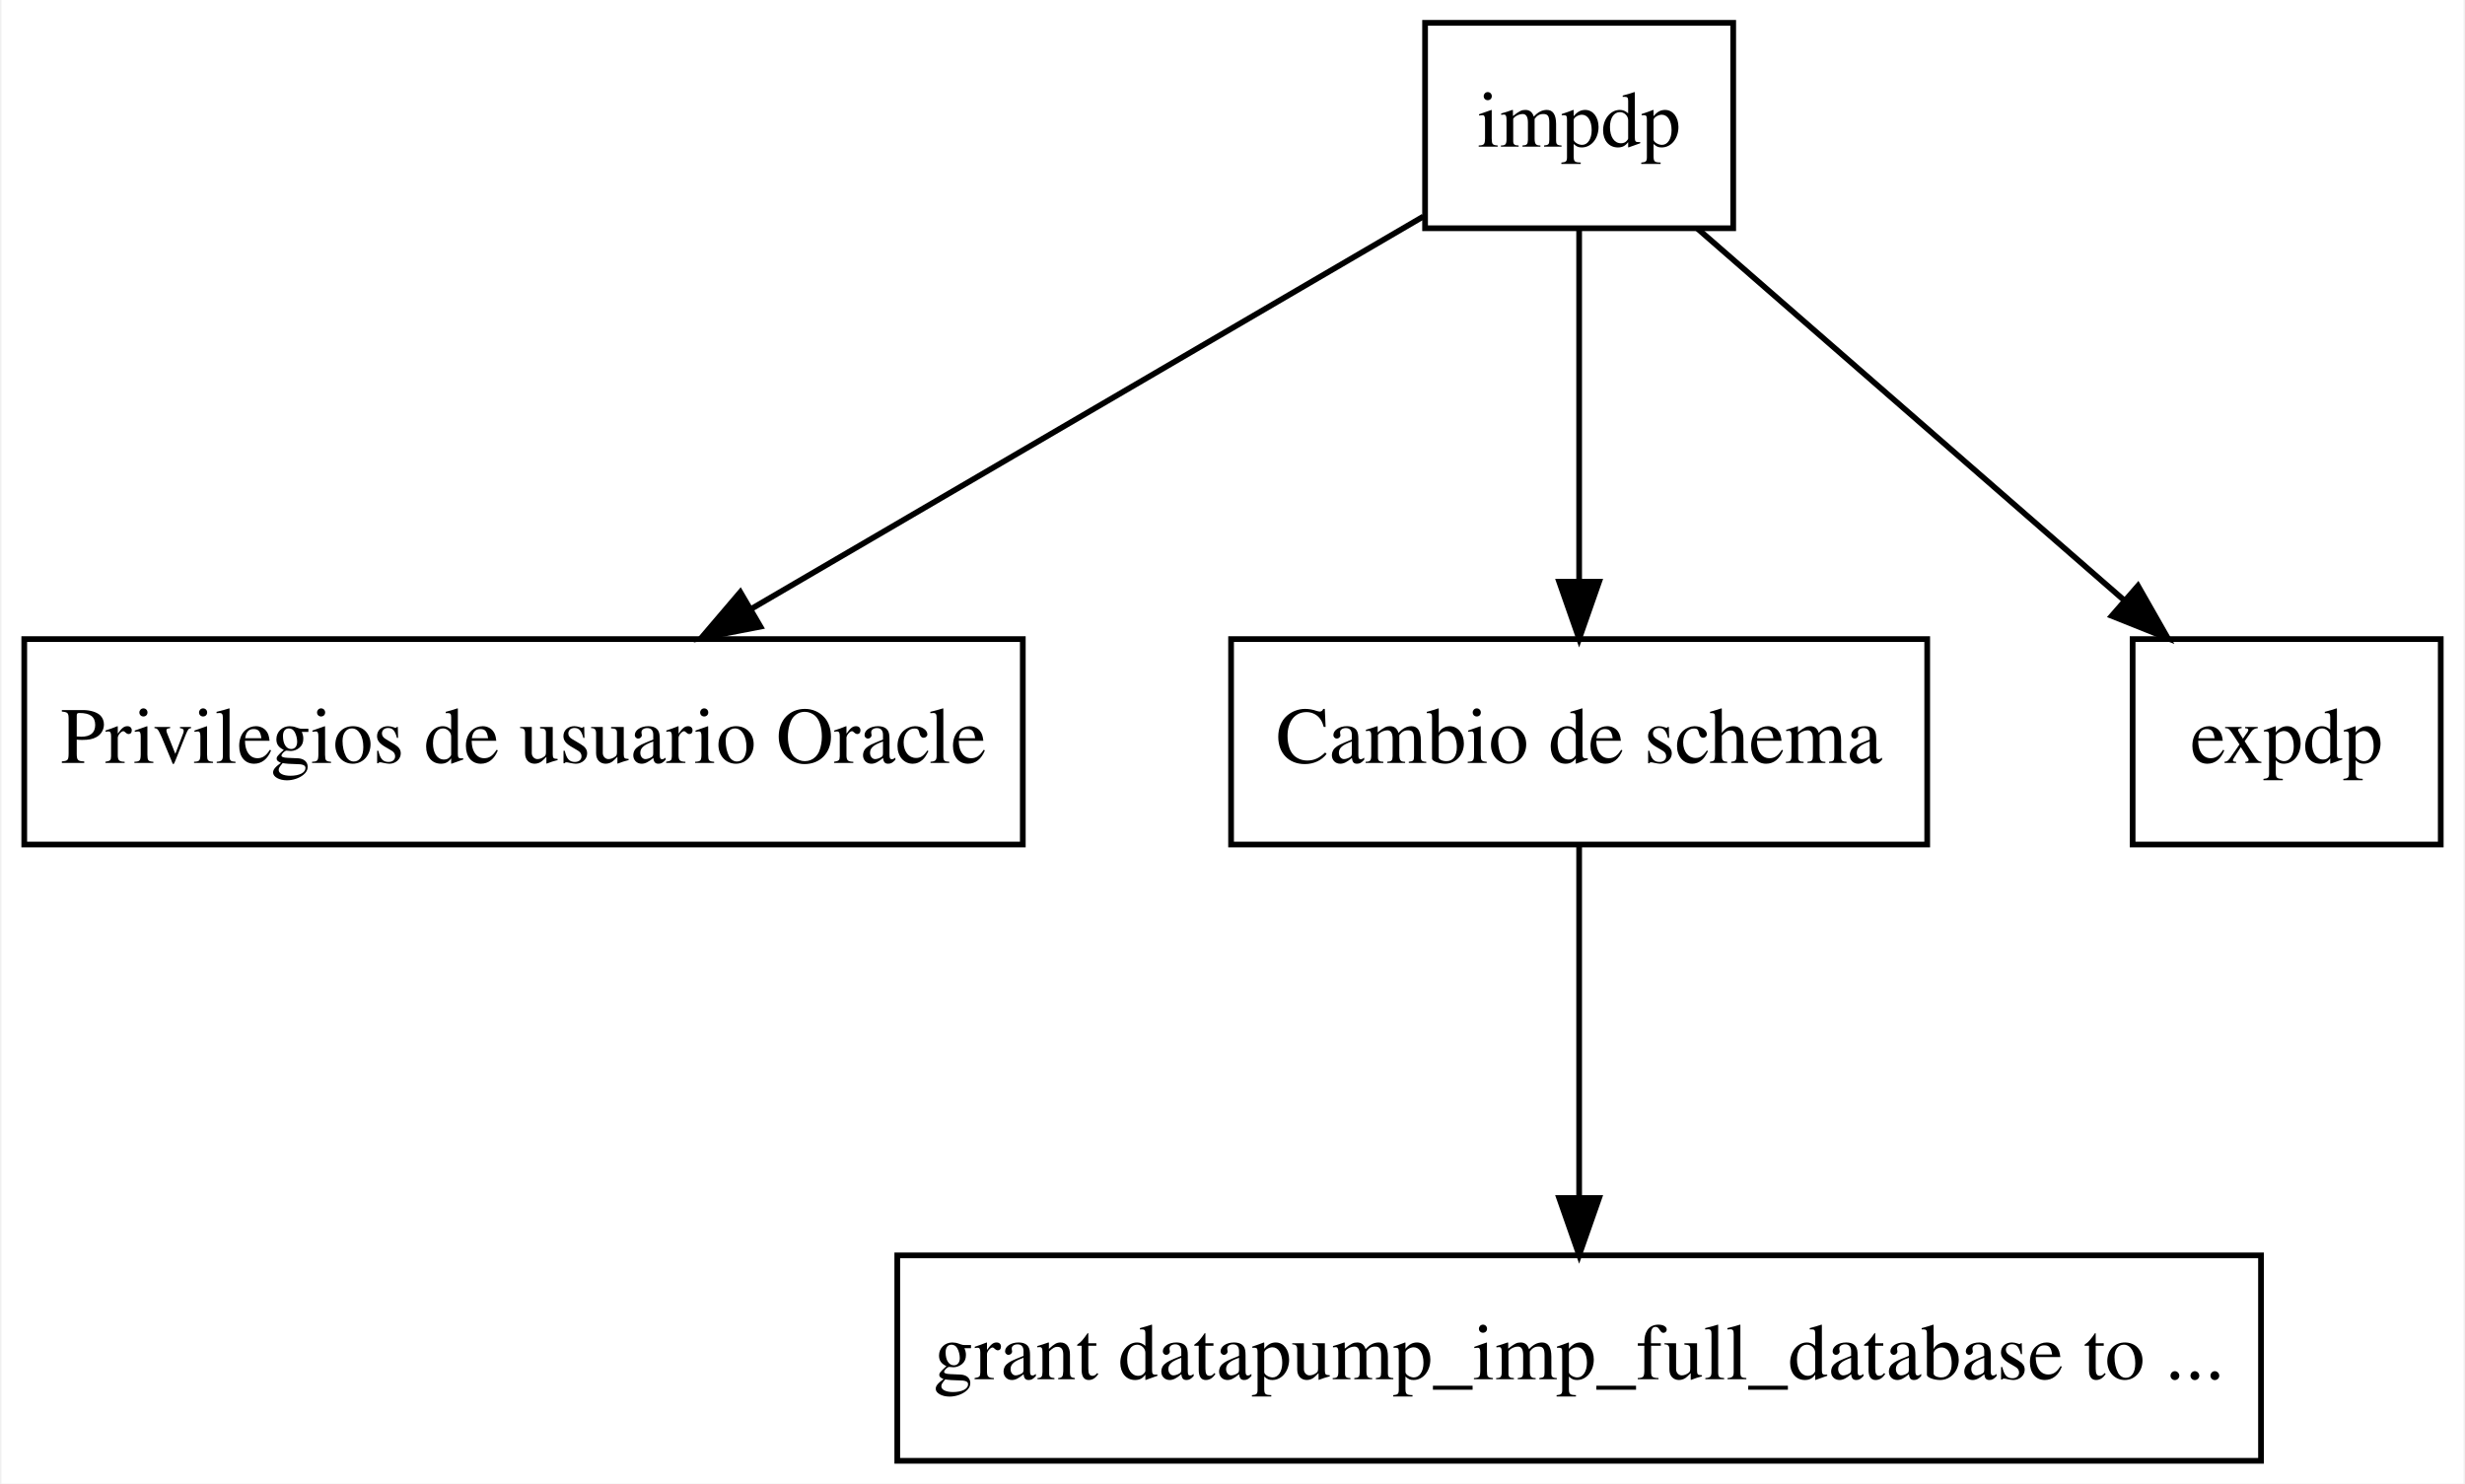
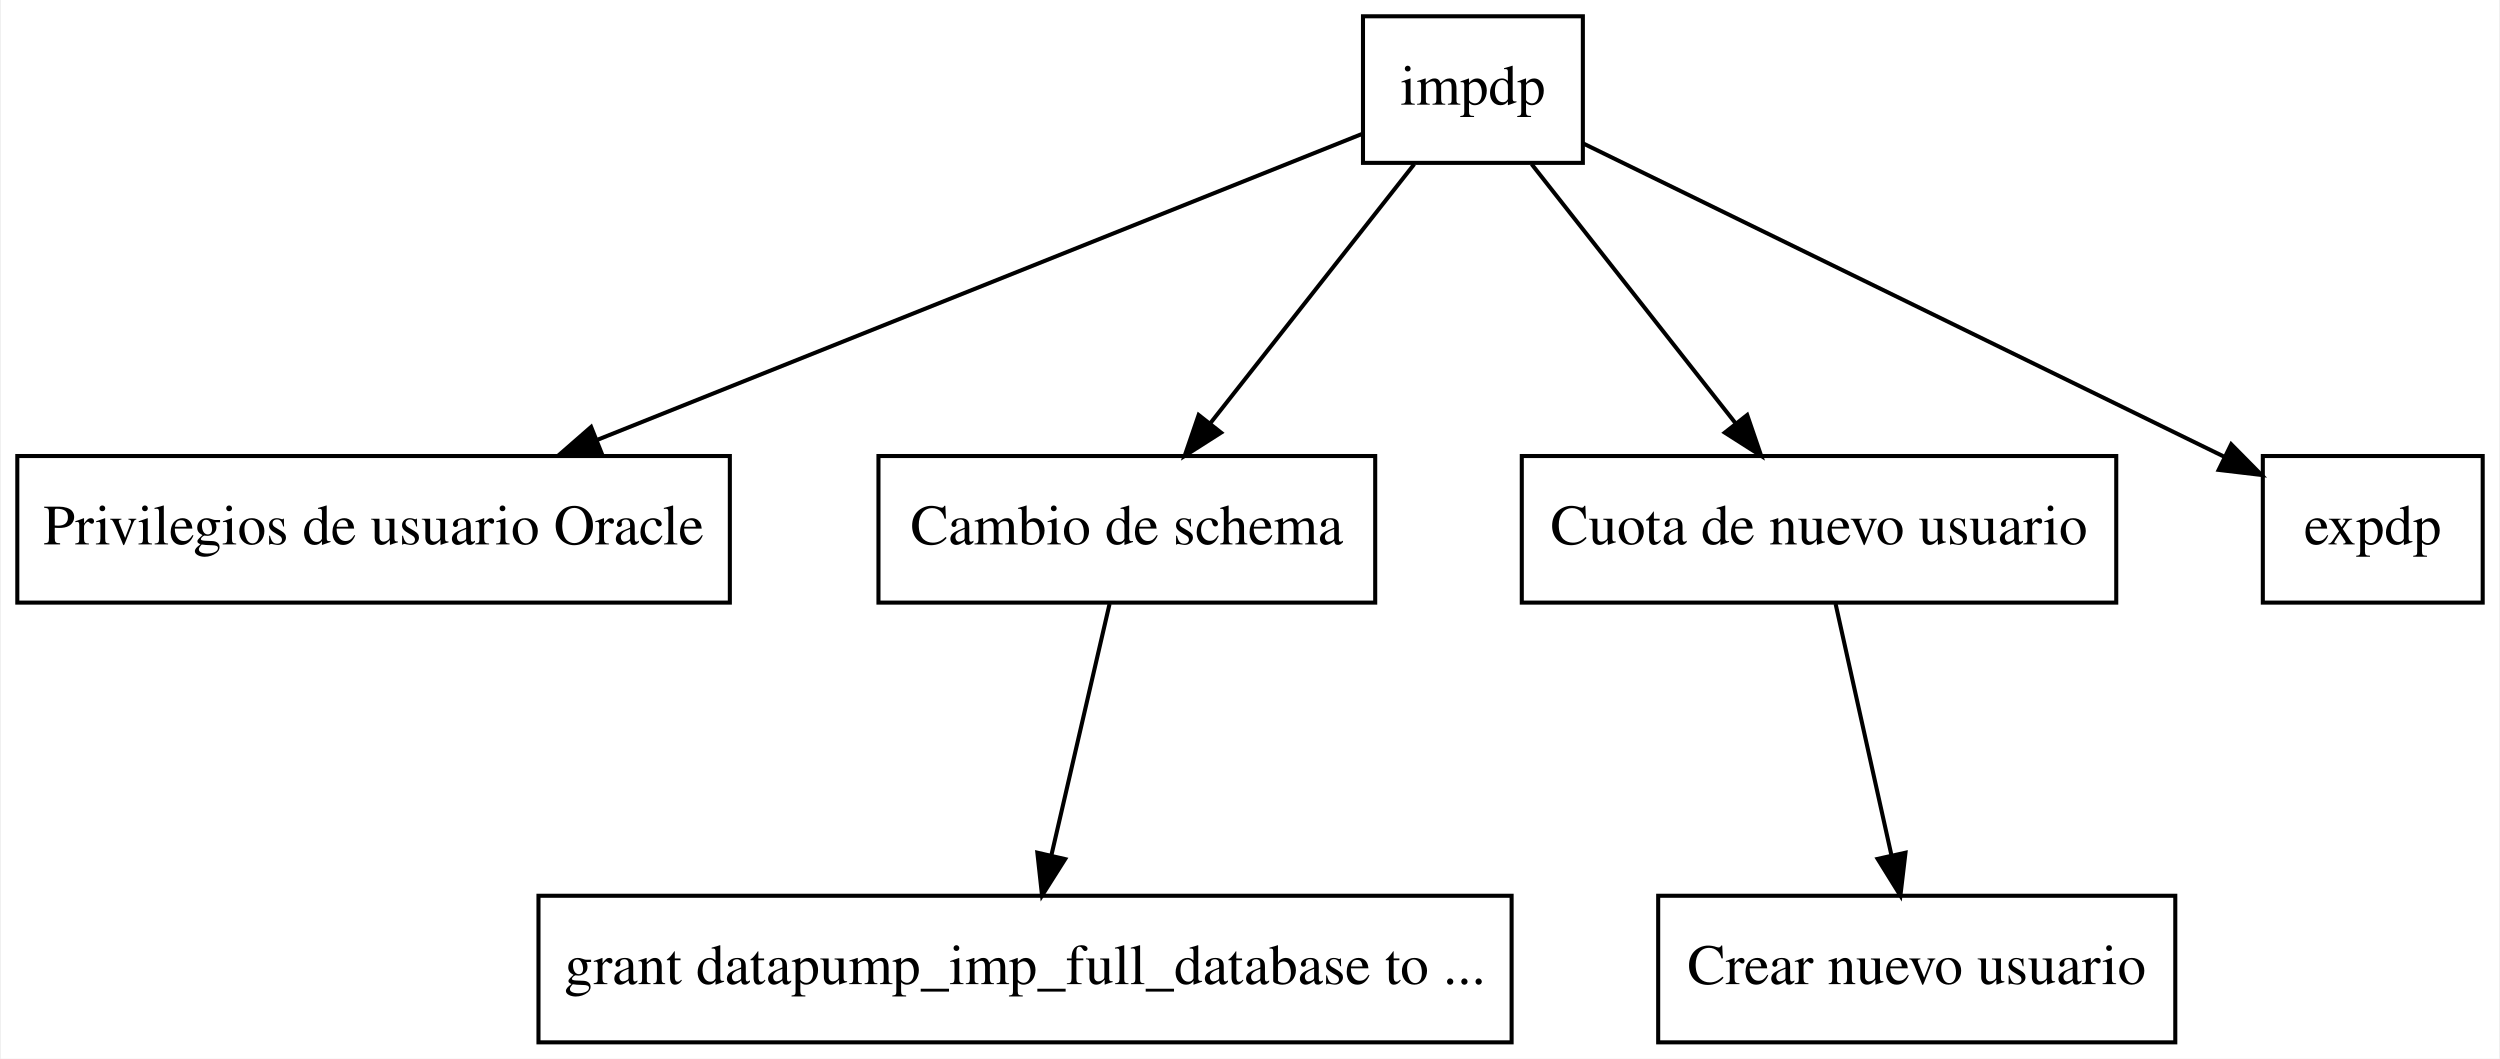
- <svg xmlns="http://www.w3.org/2000/svg" width="432pt" height="260pt" viewBox="0.00 0.00 431.50 260.00">
+ <svg xmlns="http://www.w3.org/2000/svg" width="614pt" height="260pt" viewBox="0.00 0.00 613.50 260.00">
  <g id="graph0" class="graph" transform="scale(1 1) rotate(0) translate(4 256)">
-     <polygon fill="#ffffff" stroke="transparent" points="-4,4 -4,-256 427.5,-256 427.5,4 -4,4" />
+     <polygon fill="#ffffff" stroke="transparent" points="-4,4 -4,-256 609.5,-256 609.5,4 -4,4" />
    <g id="node1" class="node">
-       <polygon fill="none" stroke="#000000" points="299.5,-252 245.5,-252 245.5,-216 299.5,-216 299.5,-252" />
-       <text text-anchor="middle" x="272.5" y="-230.3" font-family="Times,serif" font-size="14.00" fill="#000000">impdp</text>
+       <polygon fill="none" stroke="#000000" points="384.5,-252 330.5,-252 330.5,-216 384.5,-216 384.5,-252" />
+       <text text-anchor="middle" x="357.5" y="-230.3" font-family="Times,serif" font-size="14.00" fill="#000000">impdp</text>
    </g>
    <g id="node2" class="node">
      <polygon fill="none" stroke="#000000" points="175,-144 0,-144 0,-108 175,-108 175,-144" />
      <text text-anchor="middle" x="87.5" y="-122.3" font-family="Times,serif" font-size="14.00" fill="#000000">Privilegios de usuario Oracle</text>
    </g>
    <g id="edge1" class="edge">
-       <path fill="none" stroke="#000000" d="M245.203,-218.064C214.07,-199.889 162.887,-170.01 127.309,-149.24" />
-       <polygon fill="#000000" stroke="#000000" points="129.022,-146.187 118.621,-144.168 125.493,-152.232 129.022,-146.187" />
+       <path fill="none" stroke="#000000" d="M330.375,-223.15C286.636,-205.654 199.663,-170.865 142.545,-148.018" />
+       <polygon fill="#000000" stroke="#000000" points="143.53,-144.642 132.945,-144.178 140.93,-151.142 143.53,-144.642" />
    </g>
    <g id="node3" class="node">
      <polygon fill="none" stroke="#000000" points="333.5,-144 211.5,-144 211.5,-108 333.5,-108 333.5,-144" />
      <text text-anchor="middle" x="272.5" y="-122.3" font-family="Times,serif" font-size="14.00" fill="#000000">Cambio de schema</text>
    </g>
    <g id="edge2" class="edge">
-       <path fill="none" stroke="#000000" d="M272.5,-215.679C272.5,-198.821 272.5,-173.565 272.5,-154.147" />
-       <polygon fill="#000000" stroke="#000000" points="276,-154.05 272.5,-144.05 269,-154.05 276,-154.05" />
+       <path fill="none" stroke="#000000" d="M343.081,-215.679C329.321,-198.197 308.454,-171.683 292.974,-152.014" />
+       <polygon fill="#000000" stroke="#000000" points="295.641,-149.744 286.706,-144.05 290.14,-154.073 295.641,-149.744" />
+     </g>
+     <g id="node4" class="node">
+       <polygon fill="none" stroke="#000000" points="515.5,-144 369.5,-144 369.5,-108 515.5,-108 515.5,-144" />
+       <text text-anchor="middle" x="442.5" y="-122.3" font-family="Times,serif" font-size="14.00" fill="#000000">Cuota de nuevo usuario</text>
+     </g>
+     <g id="edge3" class="edge">
+       <path fill="none" stroke="#000000" d="M371.919,-215.679C385.679,-198.197 406.546,-171.683 422.026,-152.014" />
+       <polygon fill="#000000" stroke="#000000" points="424.86,-154.073 428.294,-144.05 419.359,-149.744 424.86,-154.073" />
+     </g>
+     <g id="node7" class="node">
+       <polygon fill="none" stroke="#000000" points="605.5,-144 551.5,-144 551.5,-108 605.5,-108 605.5,-144" />
+       <text text-anchor="middle" x="578.5" y="-122.3" font-family="Times,serif" font-size="14.00" fill="#000000">expdp</text>
+     </g>
+     <g id="edge6" class="edge">
+       <path fill="none" stroke="#000000" d="M384.599,-220.757C424.115,-201.446 497.653,-165.509 541.93,-143.871" />
+       <polygon fill="#000000" stroke="#000000" points="543.732,-146.887 551.179,-139.351 540.658,-140.597 543.732,-146.887" />
+     </g>
+     <g id="node6" class="node">
+       <polygon fill="none" stroke="#000000" points="367,-36 128,-36 128,0 367,0 367,-36" />
+       <text text-anchor="middle" x="247.5" y="-14.3" font-family="Times,serif" font-size="14.00" fill="#000000">grant datapump_imp_full_database to ...</text>
+     </g>
+     <g id="edge5" class="edge">
+       <path fill="none" stroke="#000000" d="M268.259,-107.679C264.339,-90.743 258.456,-65.331 253.953,-45.878" />
+       <polygon fill="#000000" stroke="#000000" points="257.343,-45.003 251.678,-36.05 250.524,-46.582 257.343,-45.003" />
    </g>
    <g id="node5" class="node">
-       <polygon fill="none" stroke="#000000" points="423.5,-144 369.5,-144 369.5,-108 423.5,-108 423.5,-144" />
-       <text text-anchor="middle" x="396.5" y="-122.3" font-family="Times,serif" font-size="14.00" fill="#000000">expdp</text>
+       <polygon fill="none" stroke="#000000" points="530,-36 403,-36 403,0 530,0 530,-36" />
+       <text text-anchor="middle" x="466.5" y="-14.3" font-family="Times,serif" font-size="14.00" fill="#000000">Crear nuevo usuario</text>
    </g>
    <g id="edge4" class="edge">
-       <path fill="none" stroke="#000000" d="M293.255,-215.923C313.73,-198.09 345.19,-170.69 368.002,-150.821" />
-       <polygon fill="#000000" stroke="#000000" points="370.435,-153.343 375.678,-144.136 365.838,-148.064 370.435,-153.343" />
-     </g>
-     <g id="node4" class="node">
-       <polygon fill="none" stroke="#000000" points="392,-36 153,-36 153,0 392,0 392,-36" />
-       <text text-anchor="middle" x="272.5" y="-14.3" font-family="Times,serif" font-size="14.00" fill="#000000">grant datapump_imp_full_database to ...</text>
-     </g>
-     <g id="edge3" class="edge">
-       <path fill="none" stroke="#000000" d="M272.5,-107.679C272.5,-90.821 272.5,-65.565 272.5,-46.147" />
-       <polygon fill="#000000" stroke="#000000" points="276,-46.05 272.5,-36.05 269,-46.05 276,-46.05" />
+       <path fill="none" stroke="#000000" d="M446.571,-107.679C450.335,-90.743 455.982,-65.331 460.305,-45.878" />
+       <polygon fill="#000000" stroke="#000000" points="463.736,-46.571 462.489,-36.05 456.903,-45.053 463.736,-46.571" />
    </g>
  </g>
</svg>
